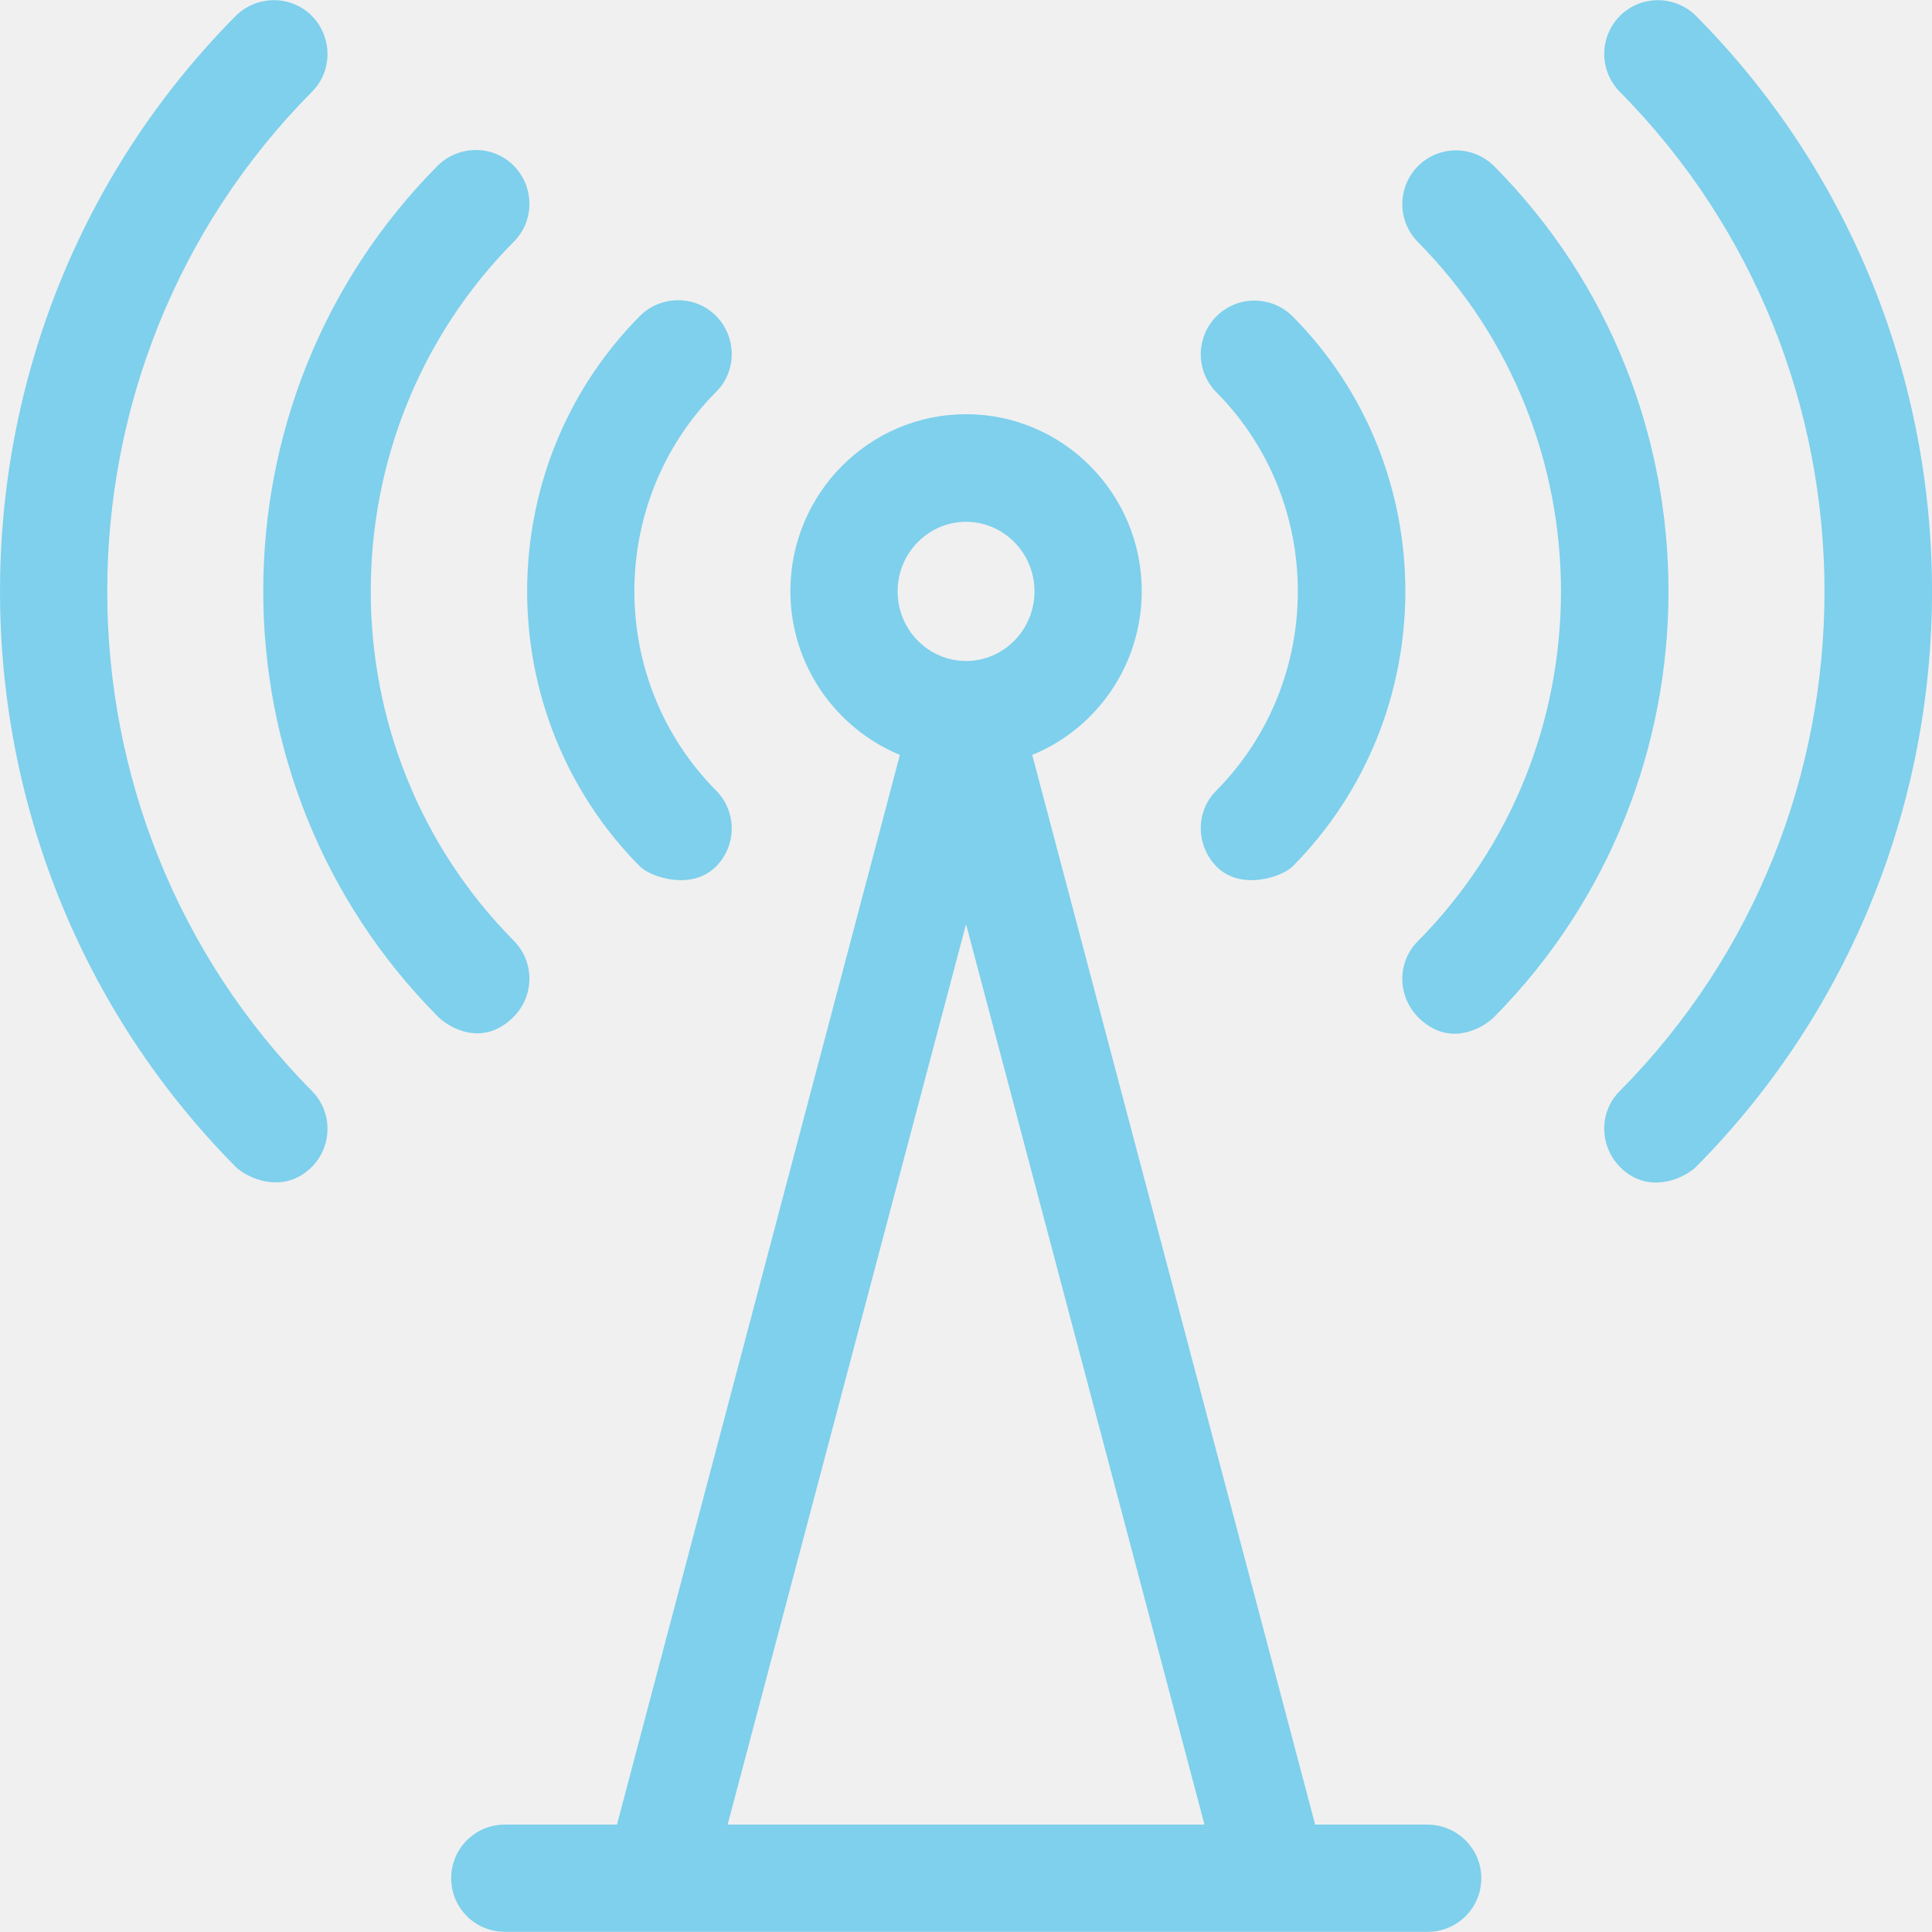
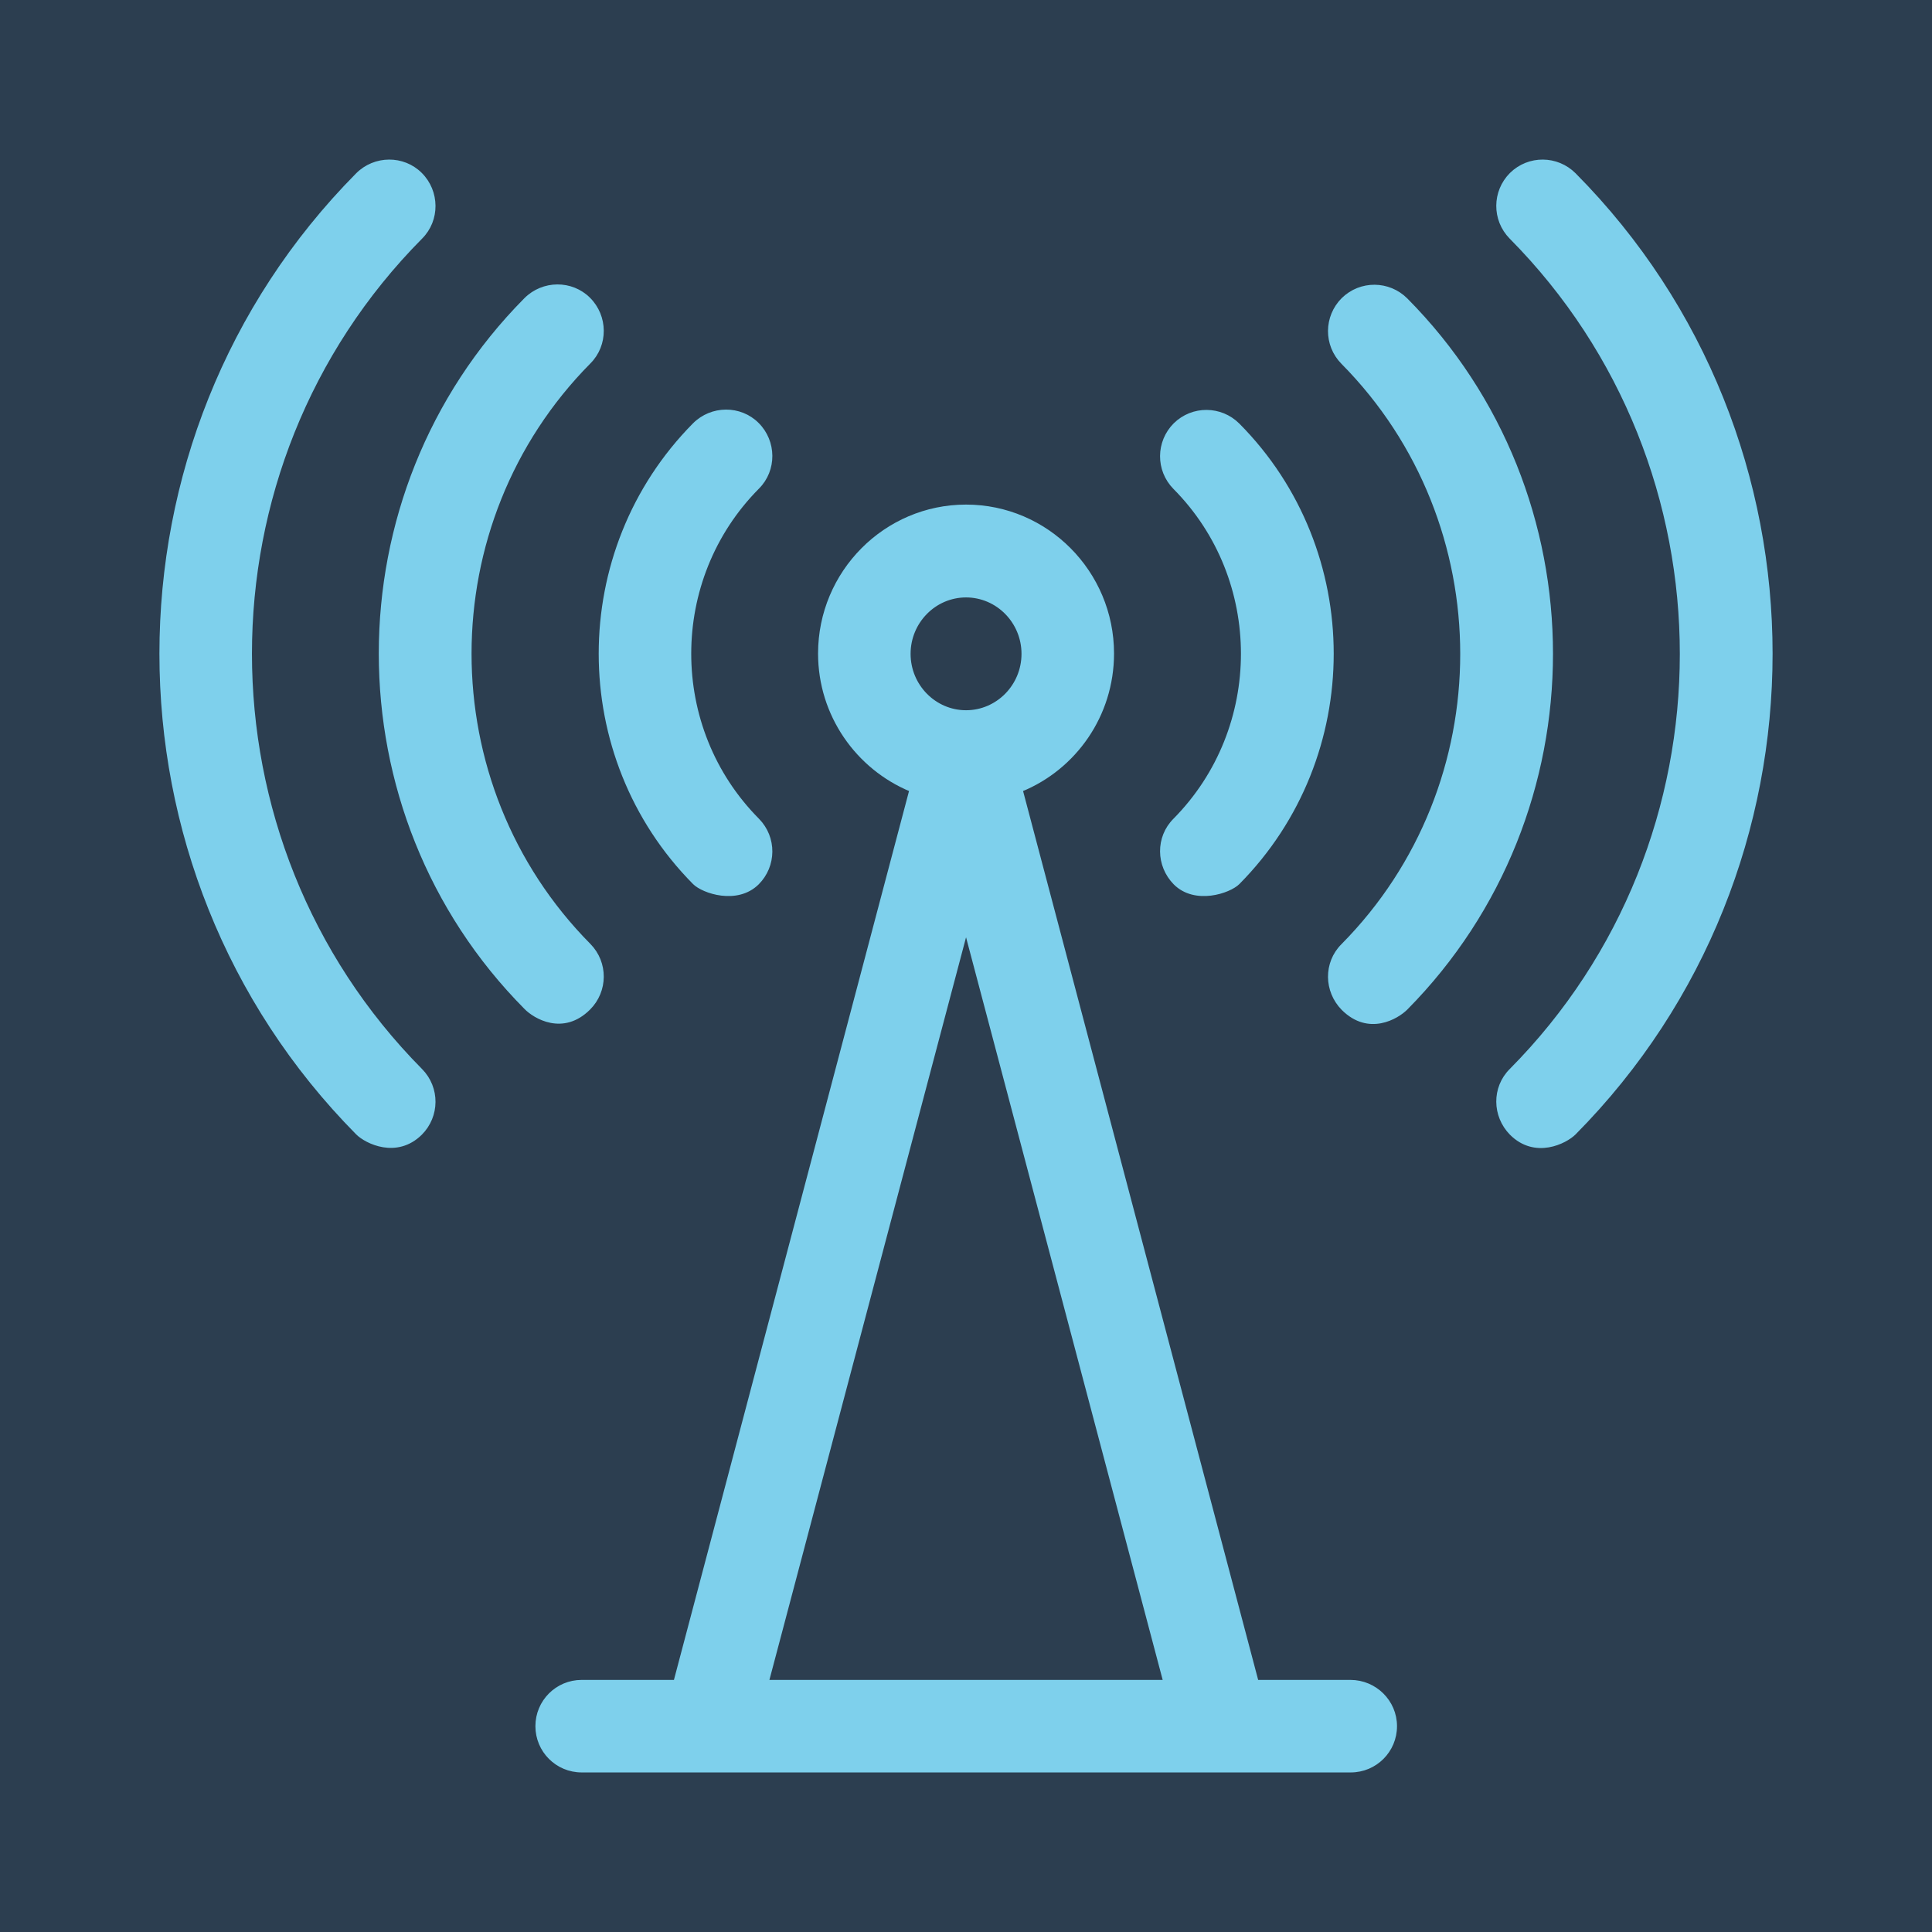
- <svg xmlns="http://www.w3.org/2000/svg" fill="#7ed0ec" height="256px" width="256px" version="1.1" id="Layer_1" viewBox="0 0 508.07 508.07" xml:space="preserve" stroke="#7ed0ec" transform="matrix(1, 0, 0, 1, 0, 0)" stroke-width="0.005">
-   <g id="SVGRepo_bgCarrier" stroke-width="0" transform="translate(0,0), scale(1)">
-     <rect x="0" y="0" width="508.07" height="508.07" rx="0" fill="#F0F0F0" strokewidth="0" />
+ <svg xmlns="http://www.w3.org/2000/svg" fill="#7ed0ec " height="800px" width="800px" version="1.1" id="Layer_1" viewBox="-50.81 -50.81 609.69 609.69" xml:space="preserve" stroke="#7ed0ec ">
+   <g id="SVGRepo_bgCarrier" stroke-width="0">
+     <rect x="-50.81" y="-50.81" width="609.69" height="609.69" rx="0" fill="#2c3e50" strokewidth="0" />
  </g>
-   <g id="SVGRepo_tracerCarrier" stroke-linecap="round" stroke-linejoin="round" stroke="#CCCCCC" stroke-width="2.032" />
+   <g id="SVGRepo_tracerCarrier" stroke-linecap="round" stroke-linejoin="round" />
  <g id="SVGRepo_iconCarrier">
    <g>
      <g>
        <path d="M446.05,4.225c-5.5-5.5-14.4-5.6-20-0.1c-5.5,5.5-5.6,14.4-0.1,20c71.8,72.5,71.8,190.4,0,262.8c-5.5,5.5-5.4,14.4,0.1,20 c7.6,7.6,17.2,2.7,20-0.1C528.75,223.325,528.75,87.625,446.05,4.225z" />
      </g>
    </g>
    <g>
      <g>
        <path d="M392.95,43.725c-5.5-5.5-14.4-5.6-20-0.1c-5.5,5.5-5.6,14.4-0.1,20c50.2,50.7,50.2,133.2,0,183.9 c-5.5,5.5-5.4,14.4,0.1,20c8.2,8.2,17.2,2.7,20-0.1C454.05,205.625,454.05,105.325,392.95,43.725z" />
      </g>
    </g>
    <g>
      <g>
        <path d="M339.95,83.225c-5.5-5.5-14.4-5.6-20-0.1c-5.5,5.5-5.6,14.4-0.1,20c28.6,28.8,28.6,75.9,0,104.8c-5.5,5.5-5.4,14.4,0.1,20 c6.4,6.4,17.2,2.7,20-0.1C379.45,187.925,379.45,123.025,339.95,83.225z" />
      </g>
    </g>
    <g>
      <g>
        <path d="M82.05,24.125c5.5-5.5,5.4-14.5-0.1-20s-14.5-5.4-20,0.1c-82.6,83.4-82.6,219.1,0,302.6c2.8,2.8,12.4,7.6,20,0.1 c5.5-5.5,5.6-14.4,0.1-20C10.25,214.425,10.25,96.525,82.05,24.125z" />
      </g>
    </g>
    <g>
      <g>
        <path d="M135.15,63.525c5.5-5.5,5.4-14.5-0.1-20s-14.5-5.4-20,0.1c-61.1,61.6-61.1,162,0,223.6c2.8,2.9,11.8,8.4,20,0.2 c5.5-5.5,5.6-14.4,0.1-20C84.95,196.725,84.95,114.225,135.15,63.525z" />
      </g>
    </g>
    <g>
      <g>
        <path d="M188.35,103.025c5.5-5.5,5.4-14.5-0.1-20s-14.5-5.4-20,0.1c-39.5,39.9-39.5,104.8,0,144.7c2.8,2.8,13.5,6.5,20,0.1 c5.5-5.5,5.6-14.4,0.1-20C159.65,179.025,159.65,131.925,188.35,103.025z" />
      </g>
    </g>
    <g>
      <g>
        <path d="M375.35,479.825h-29.5l-74.4-281.3c16.9-6.9,28.8-23.6,28.8-43.1c0-25.6-20.7-46.5-46.2-46.5s-46.2,20.9-46.2,46.5 c0,19.4,11.9,36.1,28.8,43.1l-74.4,281.3h-29.5c-7.8,0-14.1,6.3-14.1,14.1c0,7.8,6.3,14.1,14.1,14.1h242.7 c7.8,0,14.1-6.3,14.1-14.1C389.55,486.125,383.15,479.825,375.35,479.825z M236.05,155.525c0-10.1,8.1-18.3,18-18.3 c9.9,0,18,8.2,18,18.3c0,10.1-8.1,18.3-18,18.3C244.15,173.825,236.05,165.625,236.05,155.525z M191.35,479.825l62.7-236.8 l62.7,236.8H191.35z" />
      </g>
    </g>
  </g>
</svg>
